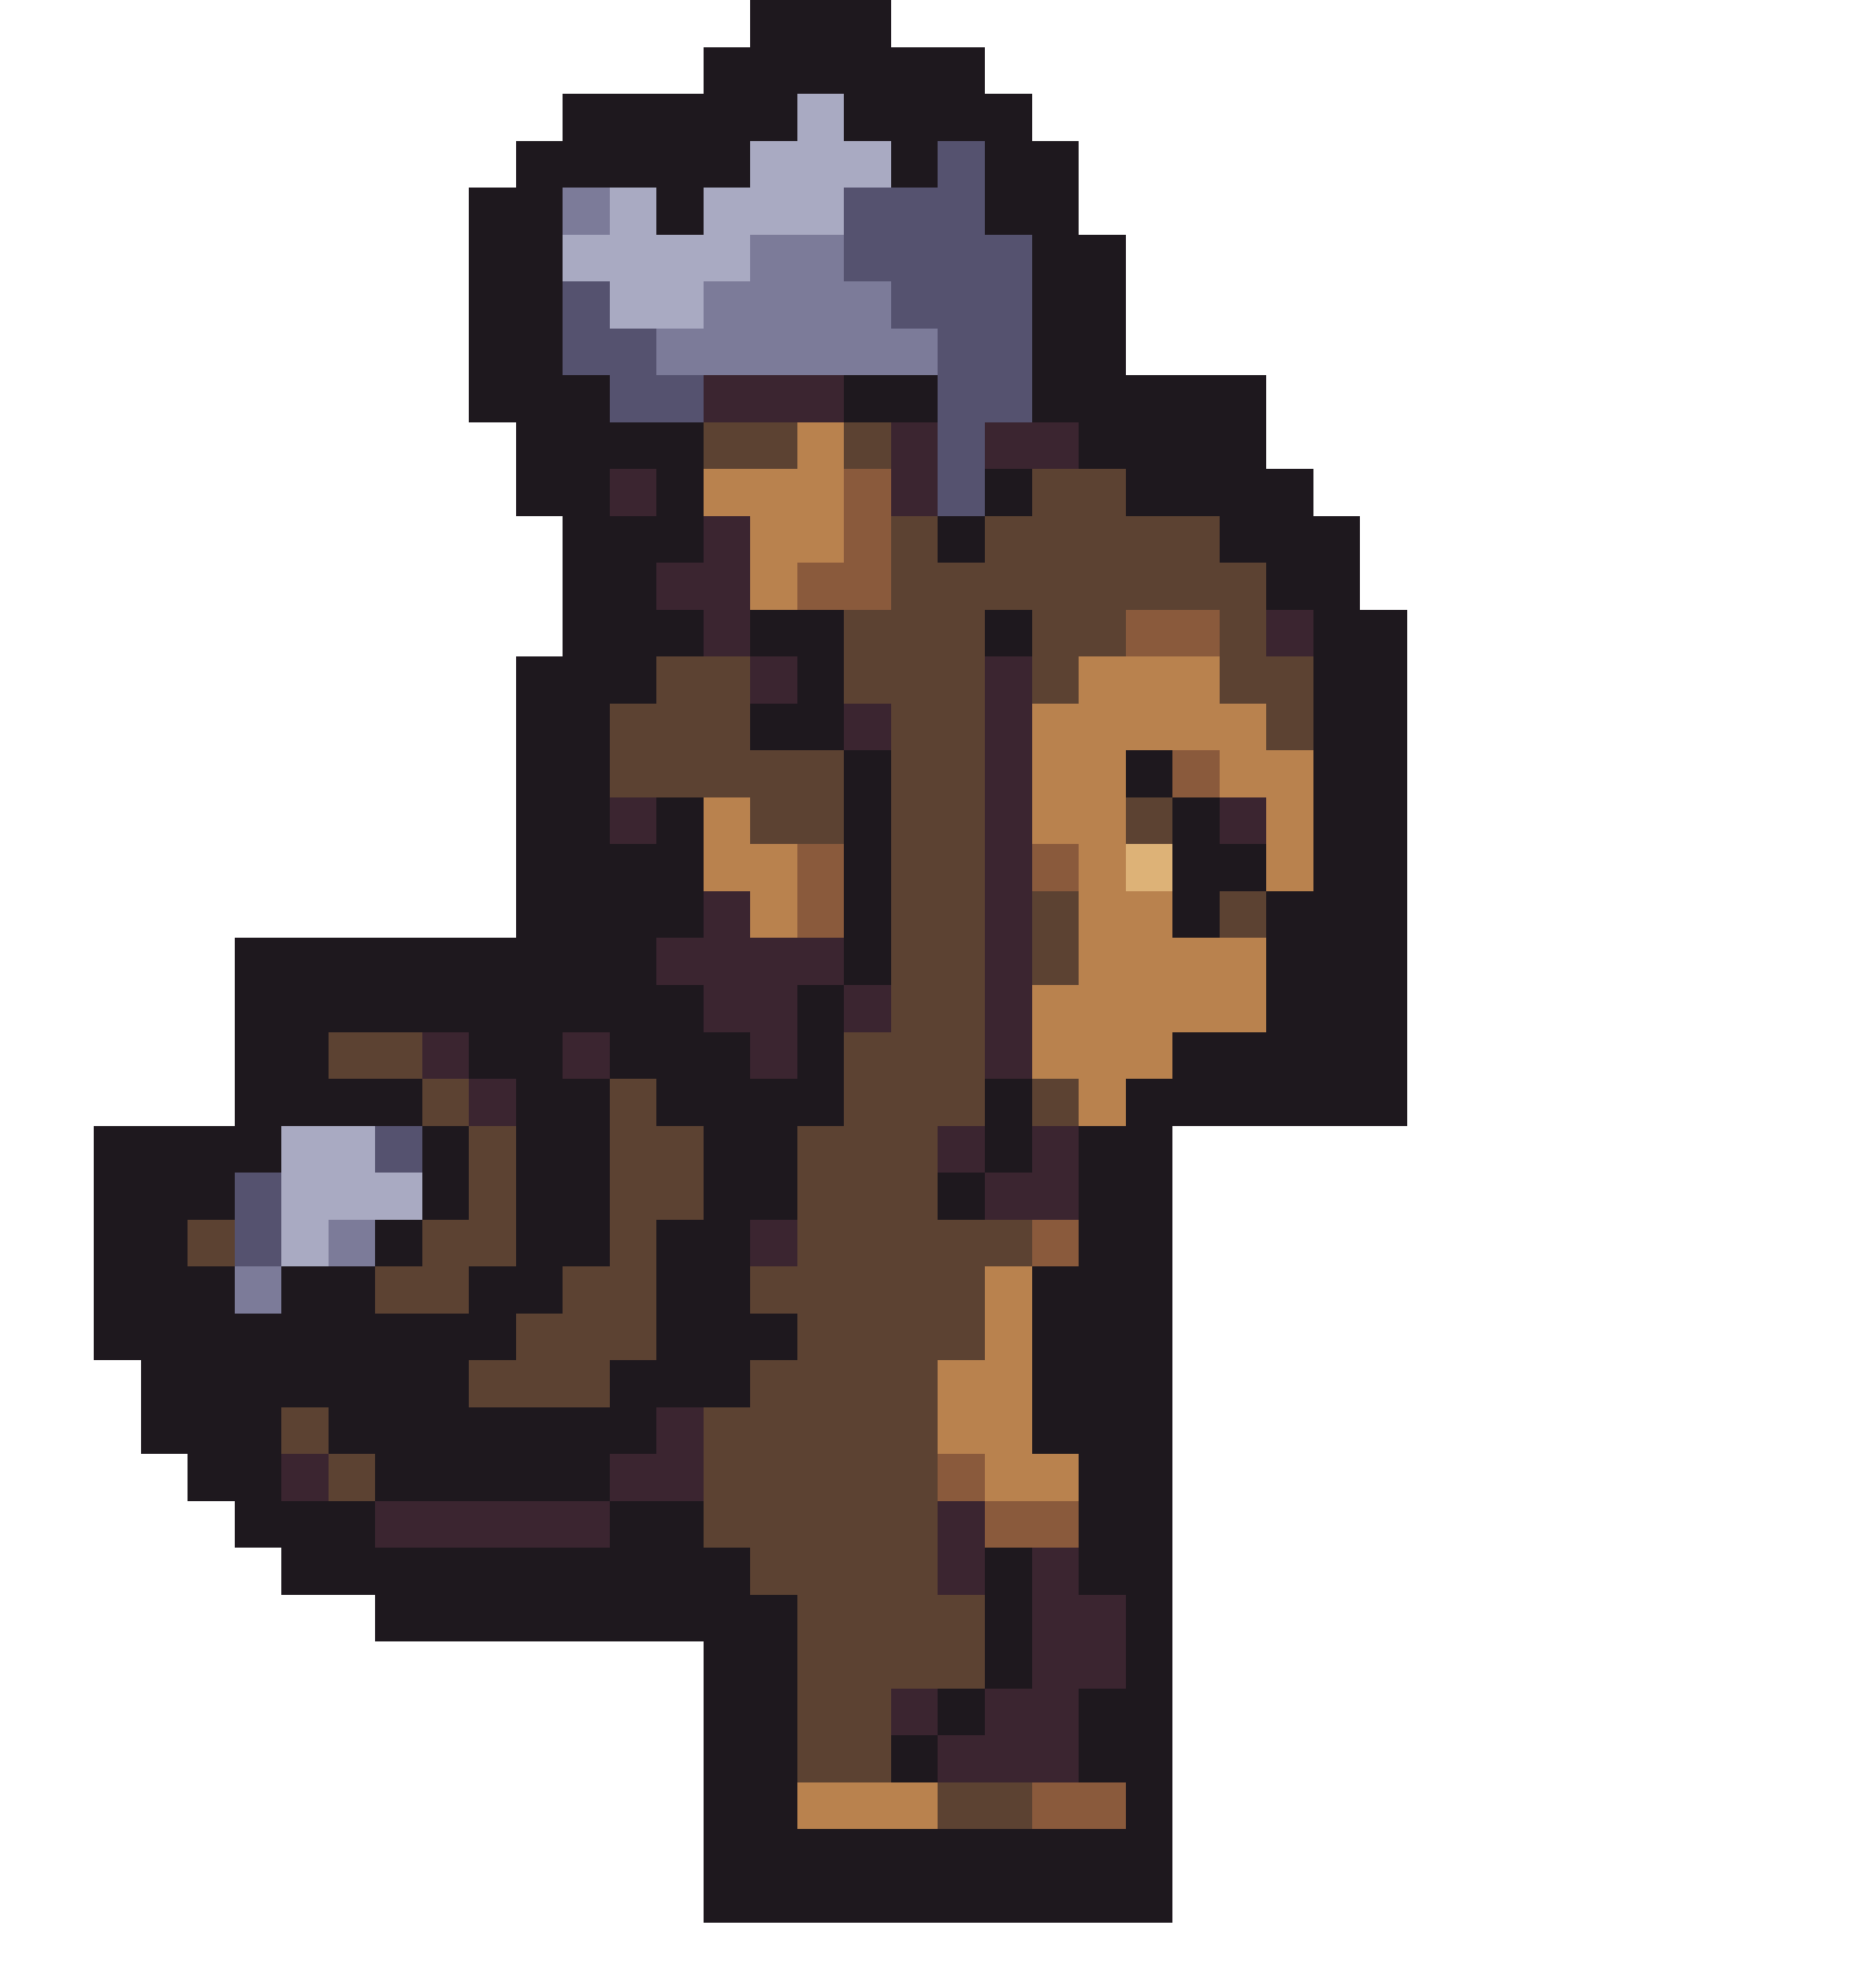
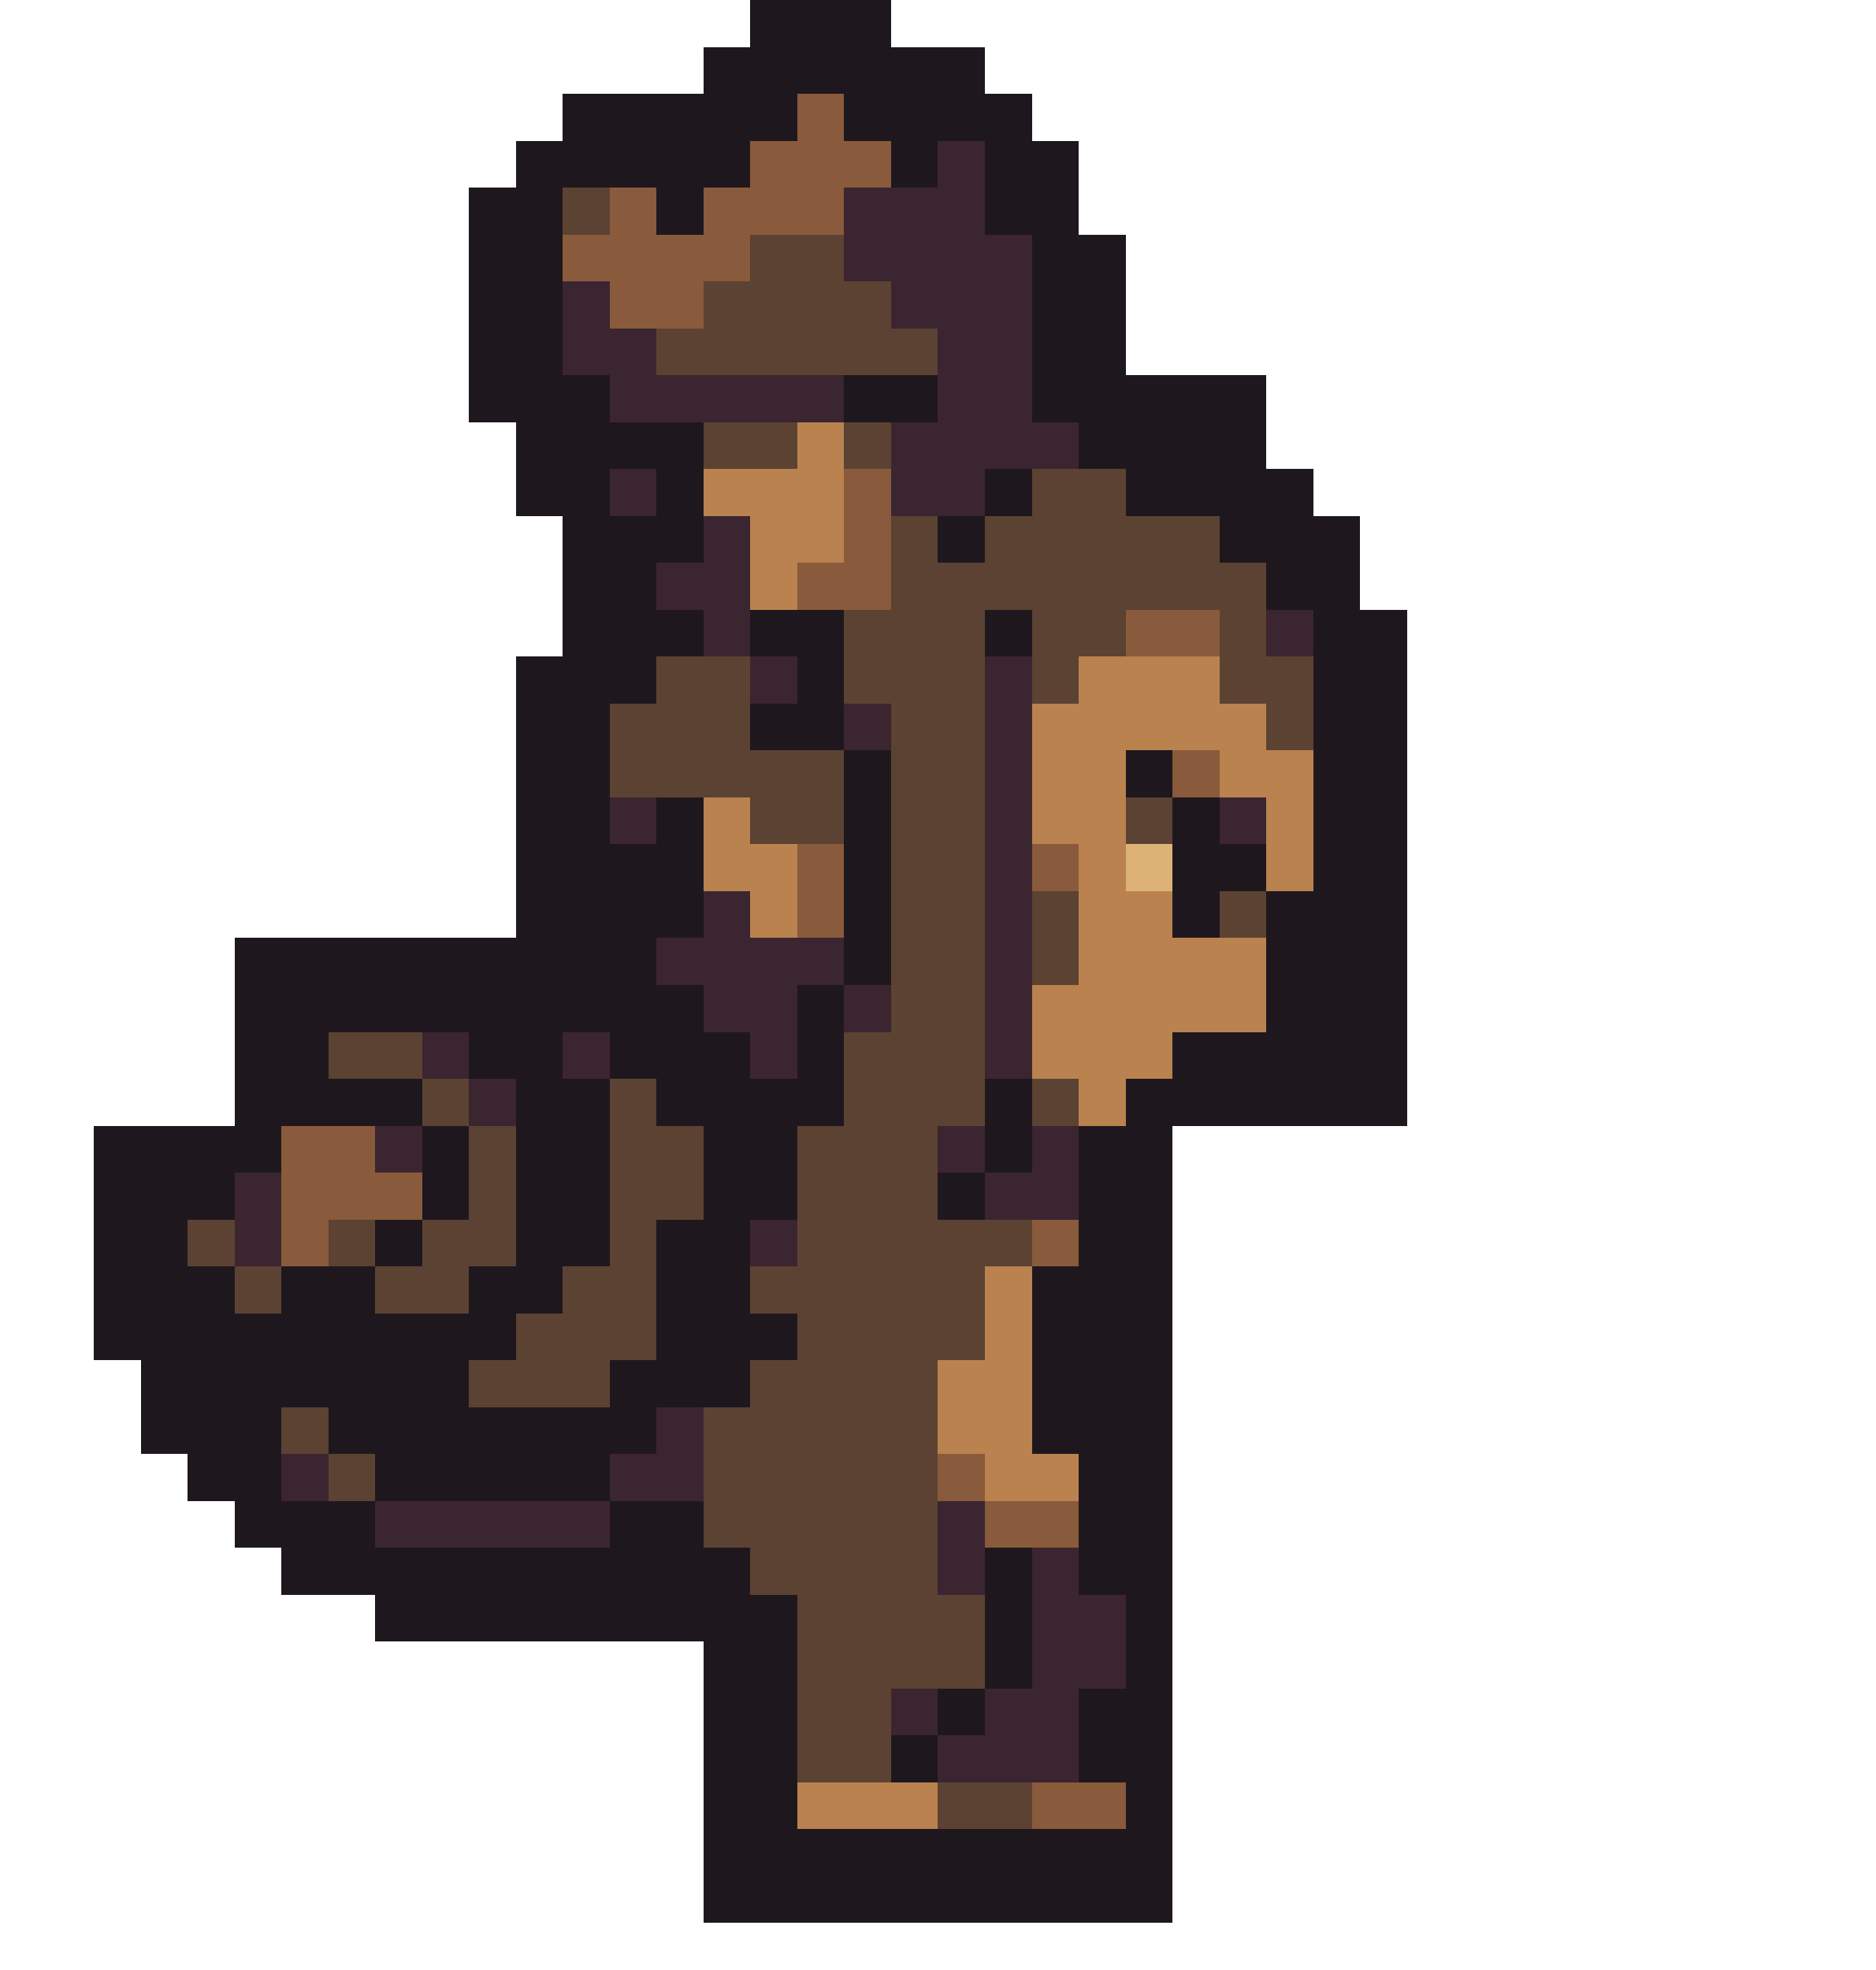
<svg xmlns="http://www.w3.org/2000/svg" width="40" height="42" viewBox="0 0 40 42" shape-rendering="crispEdges">
  <rect x="16" y="0" width="3" height="1" fill="#1e181e" />
  <rect x="15" y="1" width="6" height="1" fill="#1e181e" />
  <rect x="12" y="2" width="5" height="1" fill="#1e181e" />
-   <rect x="17" y="2" width="1" height="1" fill="#a9aac2" />
+   <rect x="17" y="2" width="1" height="1" fill="#8a5a3c" />
  <rect x="18" y="2" width="4" height="1" fill="#1e181e" />
  <rect x="11" y="3" width="5" height="1" fill="#1e181e" />
-   <rect x="16" y="3" width="3" height="1" fill="#a9aac2" />
+   <rect x="16" y="3" width="3" height="1" fill="#8a5a3c" />
  <rect x="19" y="3" width="1" height="1" fill="#1e181e" />
-   <rect x="20" y="3" width="1" height="1" fill="#55526f" />
+   <rect x="20" y="3" width="1" height="1" fill="#3b2530" />
  <rect x="21" y="3" width="2" height="1" fill="#1e181e" />
  <rect x="10" y="4" width="2" height="1" fill="#1e181e" />
-   <rect x="12" y="4" width="1" height="1" fill="#7c7b99" />
-   <rect x="13" y="4" width="1" height="1" fill="#a9aac2" />
+   <rect x="12" y="4" width="1" height="1" fill="#5c4232" />
+   <rect x="13" y="4" width="1" height="1" fill="#8a5a3c" />
  <rect x="14" y="4" width="1" height="1" fill="#1e181e" />
-   <rect x="15" y="4" width="3" height="1" fill="#a9aac2" />
-   <rect x="18" y="4" width="3" height="1" fill="#55526f" />
+   <rect x="15" y="4" width="3" height="1" fill="#8a5a3c" />
+   <rect x="18" y="4" width="3" height="1" fill="#3b2530" />
  <rect x="21" y="4" width="2" height="1" fill="#1e181e" />
  <rect x="10" y="5" width="2" height="1" fill="#1e181e" />
-   <rect x="12" y="5" width="4" height="1" fill="#a9aac2" />
-   <rect x="16" y="5" width="2" height="1" fill="#7c7b99" />
-   <rect x="18" y="5" width="4" height="1" fill="#55526f" />
+   <rect x="12" y="5" width="4" height="1" fill="#8a5a3c" />
+   <rect x="16" y="5" width="2" height="1" fill="#5c4232" />
+   <rect x="18" y="5" width="4" height="1" fill="#3b2530" />
  <rect x="22" y="5" width="2" height="1" fill="#1e181e" />
  <rect x="10" y="6" width="2" height="1" fill="#1e181e" />
-   <rect x="12" y="6" width="1" height="1" fill="#55526f" />
-   <rect x="13" y="6" width="2" height="1" fill="#a9aac2" />
-   <rect x="15" y="6" width="4" height="1" fill="#7c7b99" />
-   <rect x="19" y="6" width="3" height="1" fill="#55526f" />
+   <rect x="12" y="6" width="1" height="1" fill="#3b2530" />
+   <rect x="13" y="6" width="2" height="1" fill="#8a5a3c" />
+   <rect x="15" y="6" width="4" height="1" fill="#5c4232" />
+   <rect x="19" y="6" width="3" height="1" fill="#3b2530" />
  <rect x="22" y="6" width="2" height="1" fill="#1e181e" />
  <rect x="10" y="7" width="2" height="1" fill="#1e181e" />
-   <rect x="12" y="7" width="2" height="1" fill="#55526f" />
-   <rect x="14" y="7" width="6" height="1" fill="#7c7b99" />
-   <rect x="20" y="7" width="2" height="1" fill="#55526f" />
+   <rect x="12" y="7" width="2" height="1" fill="#3b2530" />
+   <rect x="14" y="7" width="6" height="1" fill="#5c4232" />
+   <rect x="20" y="7" width="2" height="1" fill="#3b2530" />
  <rect x="22" y="7" width="2" height="1" fill="#1e181e" />
  <rect x="10" y="8" width="3" height="1" fill="#1e181e" />
-   <rect x="13" y="8" width="2" height="1" fill="#55526f" />
+   <rect x="13" y="8" width="2" height="1" fill="#3b2530" />
  <rect x="15" y="8" width="3" height="1" fill="#3b2530" />
  <rect x="18" y="8" width="2" height="1" fill="#1e181e" />
-   <rect x="20" y="8" width="2" height="1" fill="#55526f" />
+   <rect x="20" y="8" width="2" height="1" fill="#3b2530" />
  <rect x="22" y="8" width="5" height="1" fill="#1e181e" />
  <rect x="11" y="9" width="4" height="1" fill="#1e181e" />
  <rect x="15" y="9" width="2" height="1" fill="#5c4232" />
  <rect x="17" y="9" width="1" height="1" fill="#b9824e" />
  <rect x="18" y="9" width="1" height="1" fill="#5c4232" />
  <rect x="19" y="9" width="1" height="1" fill="#3b2530" />
-   <rect x="20" y="9" width="1" height="1" fill="#55526f" />
+   <rect x="20" y="9" width="1" height="1" fill="#3b2530" />
  <rect x="21" y="9" width="2" height="1" fill="#3b2530" />
  <rect x="23" y="9" width="4" height="1" fill="#1e181e" />
  <rect x="11" y="10" width="2" height="1" fill="#1e181e" />
  <rect x="13" y="10" width="1" height="1" fill="#3b2530" />
  <rect x="14" y="10" width="1" height="1" fill="#1e181e" />
  <rect x="15" y="10" width="3" height="1" fill="#b9824e" />
  <rect x="18" y="10" width="1" height="1" fill="#8a5a3c" />
  <rect x="19" y="10" width="1" height="1" fill="#3b2530" />
-   <rect x="20" y="10" width="1" height="1" fill="#55526f" />
+   <rect x="20" y="10" width="1" height="1" fill="#3b2530" />
  <rect x="21" y="10" width="1" height="1" fill="#1e181e" />
  <rect x="22" y="10" width="2" height="1" fill="#5c4232" />
  <rect x="24" y="10" width="4" height="1" fill="#1e181e" />
  <rect x="12" y="11" width="3" height="1" fill="#1e181e" />
  <rect x="15" y="11" width="1" height="1" fill="#3b2530" />
  <rect x="16" y="11" width="2" height="1" fill="#b9824e" />
  <rect x="18" y="11" width="1" height="1" fill="#8a5a3c" />
  <rect x="19" y="11" width="1" height="1" fill="#5c4232" />
  <rect x="20" y="11" width="1" height="1" fill="#1e181e" />
  <rect x="21" y="11" width="5" height="1" fill="#5c4232" />
  <rect x="26" y="11" width="3" height="1" fill="#1e181e" />
  <rect x="12" y="12" width="2" height="1" fill="#1e181e" />
  <rect x="14" y="12" width="2" height="1" fill="#3b2530" />
  <rect x="16" y="12" width="1" height="1" fill="#b9824e" />
  <rect x="17" y="12" width="2" height="1" fill="#8a5a3c" />
  <rect x="19" y="12" width="8" height="1" fill="#5c4232" />
  <rect x="27" y="12" width="2" height="1" fill="#1e181e" />
  <rect x="12" y="13" width="3" height="1" fill="#1e181e" />
  <rect x="15" y="13" width="1" height="1" fill="#3b2530" />
  <rect x="16" y="13" width="2" height="1" fill="#1e181e" />
  <rect x="18" y="13" width="3" height="1" fill="#5c4232" />
  <rect x="21" y="13" width="1" height="1" fill="#1e181e" />
  <rect x="22" y="13" width="2" height="1" fill="#5c4232" />
  <rect x="24" y="13" width="2" height="1" fill="#8a5a3c" />
  <rect x="26" y="13" width="1" height="1" fill="#5c4232" />
  <rect x="27" y="13" width="1" height="1" fill="#3b2530" />
  <rect x="28" y="13" width="2" height="1" fill="#1e181e" />
  <rect x="11" y="14" width="3" height="1" fill="#1e181e" />
  <rect x="14" y="14" width="2" height="1" fill="#5c4232" />
  <rect x="16" y="14" width="1" height="1" fill="#3b2530" />
  <rect x="17" y="14" width="1" height="1" fill="#1e181e" />
  <rect x="18" y="14" width="3" height="1" fill="#5c4232" />
  <rect x="21" y="14" width="1" height="1" fill="#3b2530" />
  <rect x="22" y="14" width="1" height="1" fill="#5c4232" />
  <rect x="23" y="14" width="3" height="1" fill="#b9824e" />
  <rect x="26" y="14" width="2" height="1" fill="#5c4232" />
  <rect x="28" y="14" width="2" height="1" fill="#1e181e" />
  <rect x="11" y="15" width="2" height="1" fill="#1e181e" />
  <rect x="13" y="15" width="3" height="1" fill="#5c4232" />
  <rect x="16" y="15" width="2" height="1" fill="#1e181e" />
  <rect x="18" y="15" width="1" height="1" fill="#3b2530" />
  <rect x="19" y="15" width="2" height="1" fill="#5c4232" />
  <rect x="21" y="15" width="1" height="1" fill="#3b2530" />
  <rect x="22" y="15" width="5" height="1" fill="#b9824e" />
  <rect x="27" y="15" width="1" height="1" fill="#5c4232" />
  <rect x="28" y="15" width="2" height="1" fill="#1e181e" />
  <rect x="11" y="16" width="2" height="1" fill="#1e181e" />
  <rect x="13" y="16" width="5" height="1" fill="#5c4232" />
  <rect x="18" y="16" width="1" height="1" fill="#1e181e" />
  <rect x="19" y="16" width="2" height="1" fill="#5c4232" />
  <rect x="21" y="16" width="1" height="1" fill="#3b2530" />
  <rect x="22" y="16" width="2" height="1" fill="#b9824e" />
  <rect x="24" y="16" width="1" height="1" fill="#1e181e" />
  <rect x="25" y="16" width="1" height="1" fill="#8a5a3c" />
  <rect x="26" y="16" width="2" height="1" fill="#b9824e" />
  <rect x="28" y="16" width="2" height="1" fill="#1e181e" />
  <rect x="11" y="17" width="2" height="1" fill="#1e181e" />
  <rect x="13" y="17" width="1" height="1" fill="#3b2530" />
  <rect x="14" y="17" width="1" height="1" fill="#1e181e" />
  <rect x="15" y="17" width="1" height="1" fill="#b9824e" />
  <rect x="16" y="17" width="2" height="1" fill="#5c4232" />
  <rect x="18" y="17" width="1" height="1" fill="#1e181e" />
  <rect x="19" y="17" width="2" height="1" fill="#5c4232" />
  <rect x="21" y="17" width="1" height="1" fill="#3b2530" />
  <rect x="22" y="17" width="2" height="1" fill="#b9824e" />
  <rect x="24" y="17" width="1" height="1" fill="#5c4232" />
  <rect x="25" y="17" width="1" height="1" fill="#1e181e" />
  <rect x="26" y="17" width="1" height="1" fill="#3b2530" />
  <rect x="27" y="17" width="1" height="1" fill="#b9824e" />
  <rect x="28" y="17" width="2" height="1" fill="#1e181e" />
  <rect x="11" y="18" width="4" height="1" fill="#1e181e" />
  <rect x="15" y="18" width="2" height="1" fill="#b9824e" />
  <rect x="17" y="18" width="1" height="1" fill="#8a5a3c" />
  <rect x="18" y="18" width="1" height="1" fill="#1e181e" />
  <rect x="19" y="18" width="2" height="1" fill="#5c4232" />
  <rect x="21" y="18" width="1" height="1" fill="#3b2530" />
  <rect x="22" y="18" width="1" height="1" fill="#8a5a3c" />
  <rect x="23" y="18" width="1" height="1" fill="#b9824e" />
  <rect x="24" y="18" width="1" height="1" fill="#ddb277" />
  <rect x="25" y="18" width="2" height="1" fill="#1e181e" />
  <rect x="27" y="18" width="1" height="1" fill="#b9824e" />
  <rect x="28" y="18" width="2" height="1" fill="#1e181e" />
  <rect x="11" y="19" width="4" height="1" fill="#1e181e" />
  <rect x="15" y="19" width="1" height="1" fill="#3b2530" />
  <rect x="16" y="19" width="1" height="1" fill="#b9824e" />
  <rect x="17" y="19" width="1" height="1" fill="#8a5a3c" />
  <rect x="18" y="19" width="1" height="1" fill="#1e181e" />
  <rect x="19" y="19" width="2" height="1" fill="#5c4232" />
  <rect x="21" y="19" width="1" height="1" fill="#3b2530" />
  <rect x="22" y="19" width="1" height="1" fill="#5c4232" />
  <rect x="23" y="19" width="2" height="1" fill="#b9824e" />
  <rect x="25" y="19" width="1" height="1" fill="#1e181e" />
  <rect x="26" y="19" width="1" height="1" fill="#5c4232" />
  <rect x="27" y="19" width="3" height="1" fill="#1e181e" />
  <rect x="5" y="20" width="9" height="1" fill="#1e181e" />
  <rect x="14" y="20" width="4" height="1" fill="#3b2530" />
  <rect x="18" y="20" width="1" height="1" fill="#1e181e" />
  <rect x="19" y="20" width="2" height="1" fill="#5c4232" />
  <rect x="21" y="20" width="1" height="1" fill="#3b2530" />
  <rect x="22" y="20" width="1" height="1" fill="#5c4232" />
  <rect x="23" y="20" width="4" height="1" fill="#b9824e" />
  <rect x="27" y="20" width="3" height="1" fill="#1e181e" />
  <rect x="5" y="21" width="10" height="1" fill="#1e181e" />
  <rect x="15" y="21" width="2" height="1" fill="#3b2530" />
  <rect x="17" y="21" width="1" height="1" fill="#1e181e" />
  <rect x="18" y="21" width="1" height="1" fill="#3b2530" />
  <rect x="19" y="21" width="2" height="1" fill="#5c4232" />
  <rect x="21" y="21" width="1" height="1" fill="#3b2530" />
  <rect x="22" y="21" width="5" height="1" fill="#b9824e" />
  <rect x="27" y="21" width="3" height="1" fill="#1e181e" />
  <rect x="5" y="22" width="2" height="1" fill="#1e181e" />
  <rect x="7" y="22" width="2" height="1" fill="#5c4232" />
  <rect x="9" y="22" width="1" height="1" fill="#3b2530" />
  <rect x="10" y="22" width="2" height="1" fill="#1e181e" />
  <rect x="12" y="22" width="1" height="1" fill="#3b2530" />
  <rect x="13" y="22" width="3" height="1" fill="#1e181e" />
  <rect x="16" y="22" width="1" height="1" fill="#3b2530" />
  <rect x="17" y="22" width="1" height="1" fill="#1e181e" />
  <rect x="18" y="22" width="3" height="1" fill="#5c4232" />
  <rect x="21" y="22" width="1" height="1" fill="#3b2530" />
  <rect x="22" y="22" width="3" height="1" fill="#b9824e" />
  <rect x="25" y="22" width="5" height="1" fill="#1e181e" />
  <rect x="5" y="23" width="4" height="1" fill="#1e181e" />
  <rect x="9" y="23" width="1" height="1" fill="#5c4232" />
  <rect x="10" y="23" width="1" height="1" fill="#3b2530" />
  <rect x="11" y="23" width="2" height="1" fill="#1e181e" />
  <rect x="13" y="23" width="1" height="1" fill="#5c4232" />
  <rect x="14" y="23" width="4" height="1" fill="#1e181e" />
  <rect x="18" y="23" width="3" height="1" fill="#5c4232" />
  <rect x="21" y="23" width="1" height="1" fill="#1e181e" />
  <rect x="22" y="23" width="1" height="1" fill="#5c4232" />
  <rect x="23" y="23" width="1" height="1" fill="#b9824e" />
  <rect x="24" y="23" width="6" height="1" fill="#1e181e" />
  <rect x="2" y="24" width="4" height="1" fill="#1e181e" />
-   <rect x="6" y="24" width="2" height="1" fill="#a9aac2" />
-   <rect x="8" y="24" width="1" height="1" fill="#55526f" />
+   <rect x="6" y="24" width="2" height="1" fill="#8a5a3c" />
+   <rect x="8" y="24" width="1" height="1" fill="#3b2530" />
  <rect x="9" y="24" width="1" height="1" fill="#1e181e" />
  <rect x="10" y="24" width="1" height="1" fill="#5c4232" />
  <rect x="11" y="24" width="2" height="1" fill="#1e181e" />
  <rect x="13" y="24" width="2" height="1" fill="#5c4232" />
  <rect x="15" y="24" width="2" height="1" fill="#1e181e" />
  <rect x="17" y="24" width="3" height="1" fill="#5c4232" />
  <rect x="20" y="24" width="1" height="1" fill="#3b2530" />
  <rect x="21" y="24" width="1" height="1" fill="#1e181e" />
  <rect x="22" y="24" width="1" height="1" fill="#3b2530" />
  <rect x="23" y="24" width="2" height="1" fill="#1e181e" />
  <rect x="2" y="25" width="3" height="1" fill="#1e181e" />
-   <rect x="5" y="25" width="1" height="1" fill="#55526f" />
-   <rect x="6" y="25" width="3" height="1" fill="#a9aac2" />
+   <rect x="5" y="25" width="1" height="1" fill="#3b2530" />
+   <rect x="6" y="25" width="3" height="1" fill="#8a5a3c" />
  <rect x="9" y="25" width="1" height="1" fill="#1e181e" />
  <rect x="10" y="25" width="1" height="1" fill="#5c4232" />
  <rect x="11" y="25" width="2" height="1" fill="#1e181e" />
  <rect x="13" y="25" width="2" height="1" fill="#5c4232" />
  <rect x="15" y="25" width="2" height="1" fill="#1e181e" />
  <rect x="17" y="25" width="3" height="1" fill="#5c4232" />
  <rect x="20" y="25" width="1" height="1" fill="#1e181e" />
  <rect x="21" y="25" width="2" height="1" fill="#3b2530" />
  <rect x="23" y="25" width="2" height="1" fill="#1e181e" />
  <rect x="2" y="26" width="2" height="1" fill="#1e181e" />
  <rect x="4" y="26" width="1" height="1" fill="#5c4232" />
-   <rect x="5" y="26" width="1" height="1" fill="#55526f" />
-   <rect x="6" y="26" width="1" height="1" fill="#a9aac2" />
-   <rect x="7" y="26" width="1" height="1" fill="#7c7b99" />
+   <rect x="5" y="26" width="1" height="1" fill="#3b2530" />
+   <rect x="6" y="26" width="1" height="1" fill="#8a5a3c" />
+   <rect x="7" y="26" width="1" height="1" fill="#5c4232" />
  <rect x="8" y="26" width="1" height="1" fill="#1e181e" />
  <rect x="9" y="26" width="2" height="1" fill="#5c4232" />
  <rect x="11" y="26" width="2" height="1" fill="#1e181e" />
  <rect x="13" y="26" width="1" height="1" fill="#5c4232" />
  <rect x="14" y="26" width="2" height="1" fill="#1e181e" />
  <rect x="16" y="26" width="1" height="1" fill="#3b2530" />
  <rect x="17" y="26" width="5" height="1" fill="#5c4232" />
  <rect x="22" y="26" width="1" height="1" fill="#8a5a3c" />
  <rect x="23" y="26" width="2" height="1" fill="#1e181e" />
  <rect x="2" y="27" width="3" height="1" fill="#1e181e" />
-   <rect x="5" y="27" width="1" height="1" fill="#7c7b99" />
+   <rect x="5" y="27" width="1" height="1" fill="#5c4232" />
  <rect x="6" y="27" width="2" height="1" fill="#1e181e" />
  <rect x="8" y="27" width="2" height="1" fill="#5c4232" />
  <rect x="10" y="27" width="2" height="1" fill="#1e181e" />
  <rect x="12" y="27" width="2" height="1" fill="#5c4232" />
  <rect x="14" y="27" width="2" height="1" fill="#1e181e" />
  <rect x="16" y="27" width="5" height="1" fill="#5c4232" />
  <rect x="21" y="27" width="1" height="1" fill="#b9824e" />
  <rect x="22" y="27" width="3" height="1" fill="#1e181e" />
  <rect x="2" y="28" width="9" height="1" fill="#1e181e" />
  <rect x="11" y="28" width="3" height="1" fill="#5c4232" />
  <rect x="14" y="28" width="3" height="1" fill="#1e181e" />
  <rect x="17" y="28" width="4" height="1" fill="#5c4232" />
  <rect x="21" y="28" width="1" height="1" fill="#b9824e" />
  <rect x="22" y="28" width="3" height="1" fill="#1e181e" />
  <rect x="3" y="29" width="7" height="1" fill="#1e181e" />
  <rect x="10" y="29" width="3" height="1" fill="#5c4232" />
  <rect x="13" y="29" width="3" height="1" fill="#1e181e" />
  <rect x="16" y="29" width="4" height="1" fill="#5c4232" />
  <rect x="20" y="29" width="2" height="1" fill="#b9824e" />
  <rect x="22" y="29" width="3" height="1" fill="#1e181e" />
  <rect x="3" y="30" width="3" height="1" fill="#1e181e" />
  <rect x="6" y="30" width="1" height="1" fill="#5c4232" />
  <rect x="7" y="30" width="7" height="1" fill="#1e181e" />
  <rect x="14" y="30" width="1" height="1" fill="#3b2530" />
  <rect x="15" y="30" width="5" height="1" fill="#5c4232" />
  <rect x="20" y="30" width="2" height="1" fill="#b9824e" />
  <rect x="22" y="30" width="3" height="1" fill="#1e181e" />
  <rect x="4" y="31" width="2" height="1" fill="#1e181e" />
  <rect x="6" y="31" width="1" height="1" fill="#3b2530" />
  <rect x="7" y="31" width="1" height="1" fill="#5c4232" />
  <rect x="8" y="31" width="5" height="1" fill="#1e181e" />
  <rect x="13" y="31" width="2" height="1" fill="#3b2530" />
  <rect x="15" y="31" width="5" height="1" fill="#5c4232" />
  <rect x="20" y="31" width="1" height="1" fill="#8a5a3c" />
  <rect x="21" y="31" width="2" height="1" fill="#b9824e" />
  <rect x="23" y="31" width="2" height="1" fill="#1e181e" />
  <rect x="5" y="32" width="3" height="1" fill="#1e181e" />
  <rect x="8" y="32" width="5" height="1" fill="#3b2530" />
  <rect x="13" y="32" width="2" height="1" fill="#1e181e" />
  <rect x="15" y="32" width="5" height="1" fill="#5c4232" />
  <rect x="20" y="32" width="1" height="1" fill="#3b2530" />
  <rect x="21" y="32" width="2" height="1" fill="#8a5a3c" />
  <rect x="23" y="32" width="2" height="1" fill="#1e181e" />
  <rect x="6" y="33" width="10" height="1" fill="#1e181e" />
  <rect x="16" y="33" width="4" height="1" fill="#5c4232" />
  <rect x="20" y="33" width="1" height="1" fill="#3b2530" />
  <rect x="21" y="33" width="1" height="1" fill="#1e181e" />
  <rect x="22" y="33" width="1" height="1" fill="#3b2530" />
  <rect x="23" y="33" width="2" height="1" fill="#1e181e" />
  <rect x="8" y="34" width="9" height="1" fill="#1e181e" />
  <rect x="17" y="34" width="4" height="1" fill="#5c4232" />
  <rect x="21" y="34" width="1" height="1" fill="#1e181e" />
  <rect x="22" y="34" width="2" height="1" fill="#3b2530" />
  <rect x="24" y="34" width="1" height="1" fill="#1e181e" />
  <rect x="15" y="35" width="2" height="1" fill="#1e181e" />
  <rect x="17" y="35" width="4" height="1" fill="#5c4232" />
  <rect x="21" y="35" width="1" height="1" fill="#1e181e" />
  <rect x="22" y="35" width="2" height="1" fill="#3b2530" />
  <rect x="24" y="35" width="1" height="1" fill="#1e181e" />
  <rect x="15" y="36" width="2" height="1" fill="#1e181e" />
  <rect x="17" y="36" width="2" height="1" fill="#5c4232" />
  <rect x="19" y="36" width="1" height="1" fill="#3b2530" />
  <rect x="20" y="36" width="1" height="1" fill="#1e181e" />
  <rect x="21" y="36" width="2" height="1" fill="#3b2530" />
  <rect x="23" y="36" width="2" height="1" fill="#1e181e" />
  <rect x="15" y="37" width="2" height="1" fill="#1e181e" />
  <rect x="17" y="37" width="2" height="1" fill="#5c4232" />
  <rect x="19" y="37" width="1" height="1" fill="#1e181e" />
  <rect x="20" y="37" width="3" height="1" fill="#3b2530" />
  <rect x="23" y="37" width="2" height="1" fill="#1e181e" />
  <rect x="15" y="38" width="2" height="1" fill="#1e181e" />
  <rect x="17" y="38" width="3" height="1" fill="#b9824e" />
  <rect x="20" y="38" width="2" height="1" fill="#5c4232" />
  <rect x="22" y="38" width="2" height="1" fill="#8a5a3c" />
  <rect x="24" y="38" width="1" height="1" fill="#1e181e" />
  <rect x="15" y="39" width="10" height="1" fill="#1e181e" />
  <rect x="15" y="40" width="10" height="1" fill="#1e181e" />
</svg>
